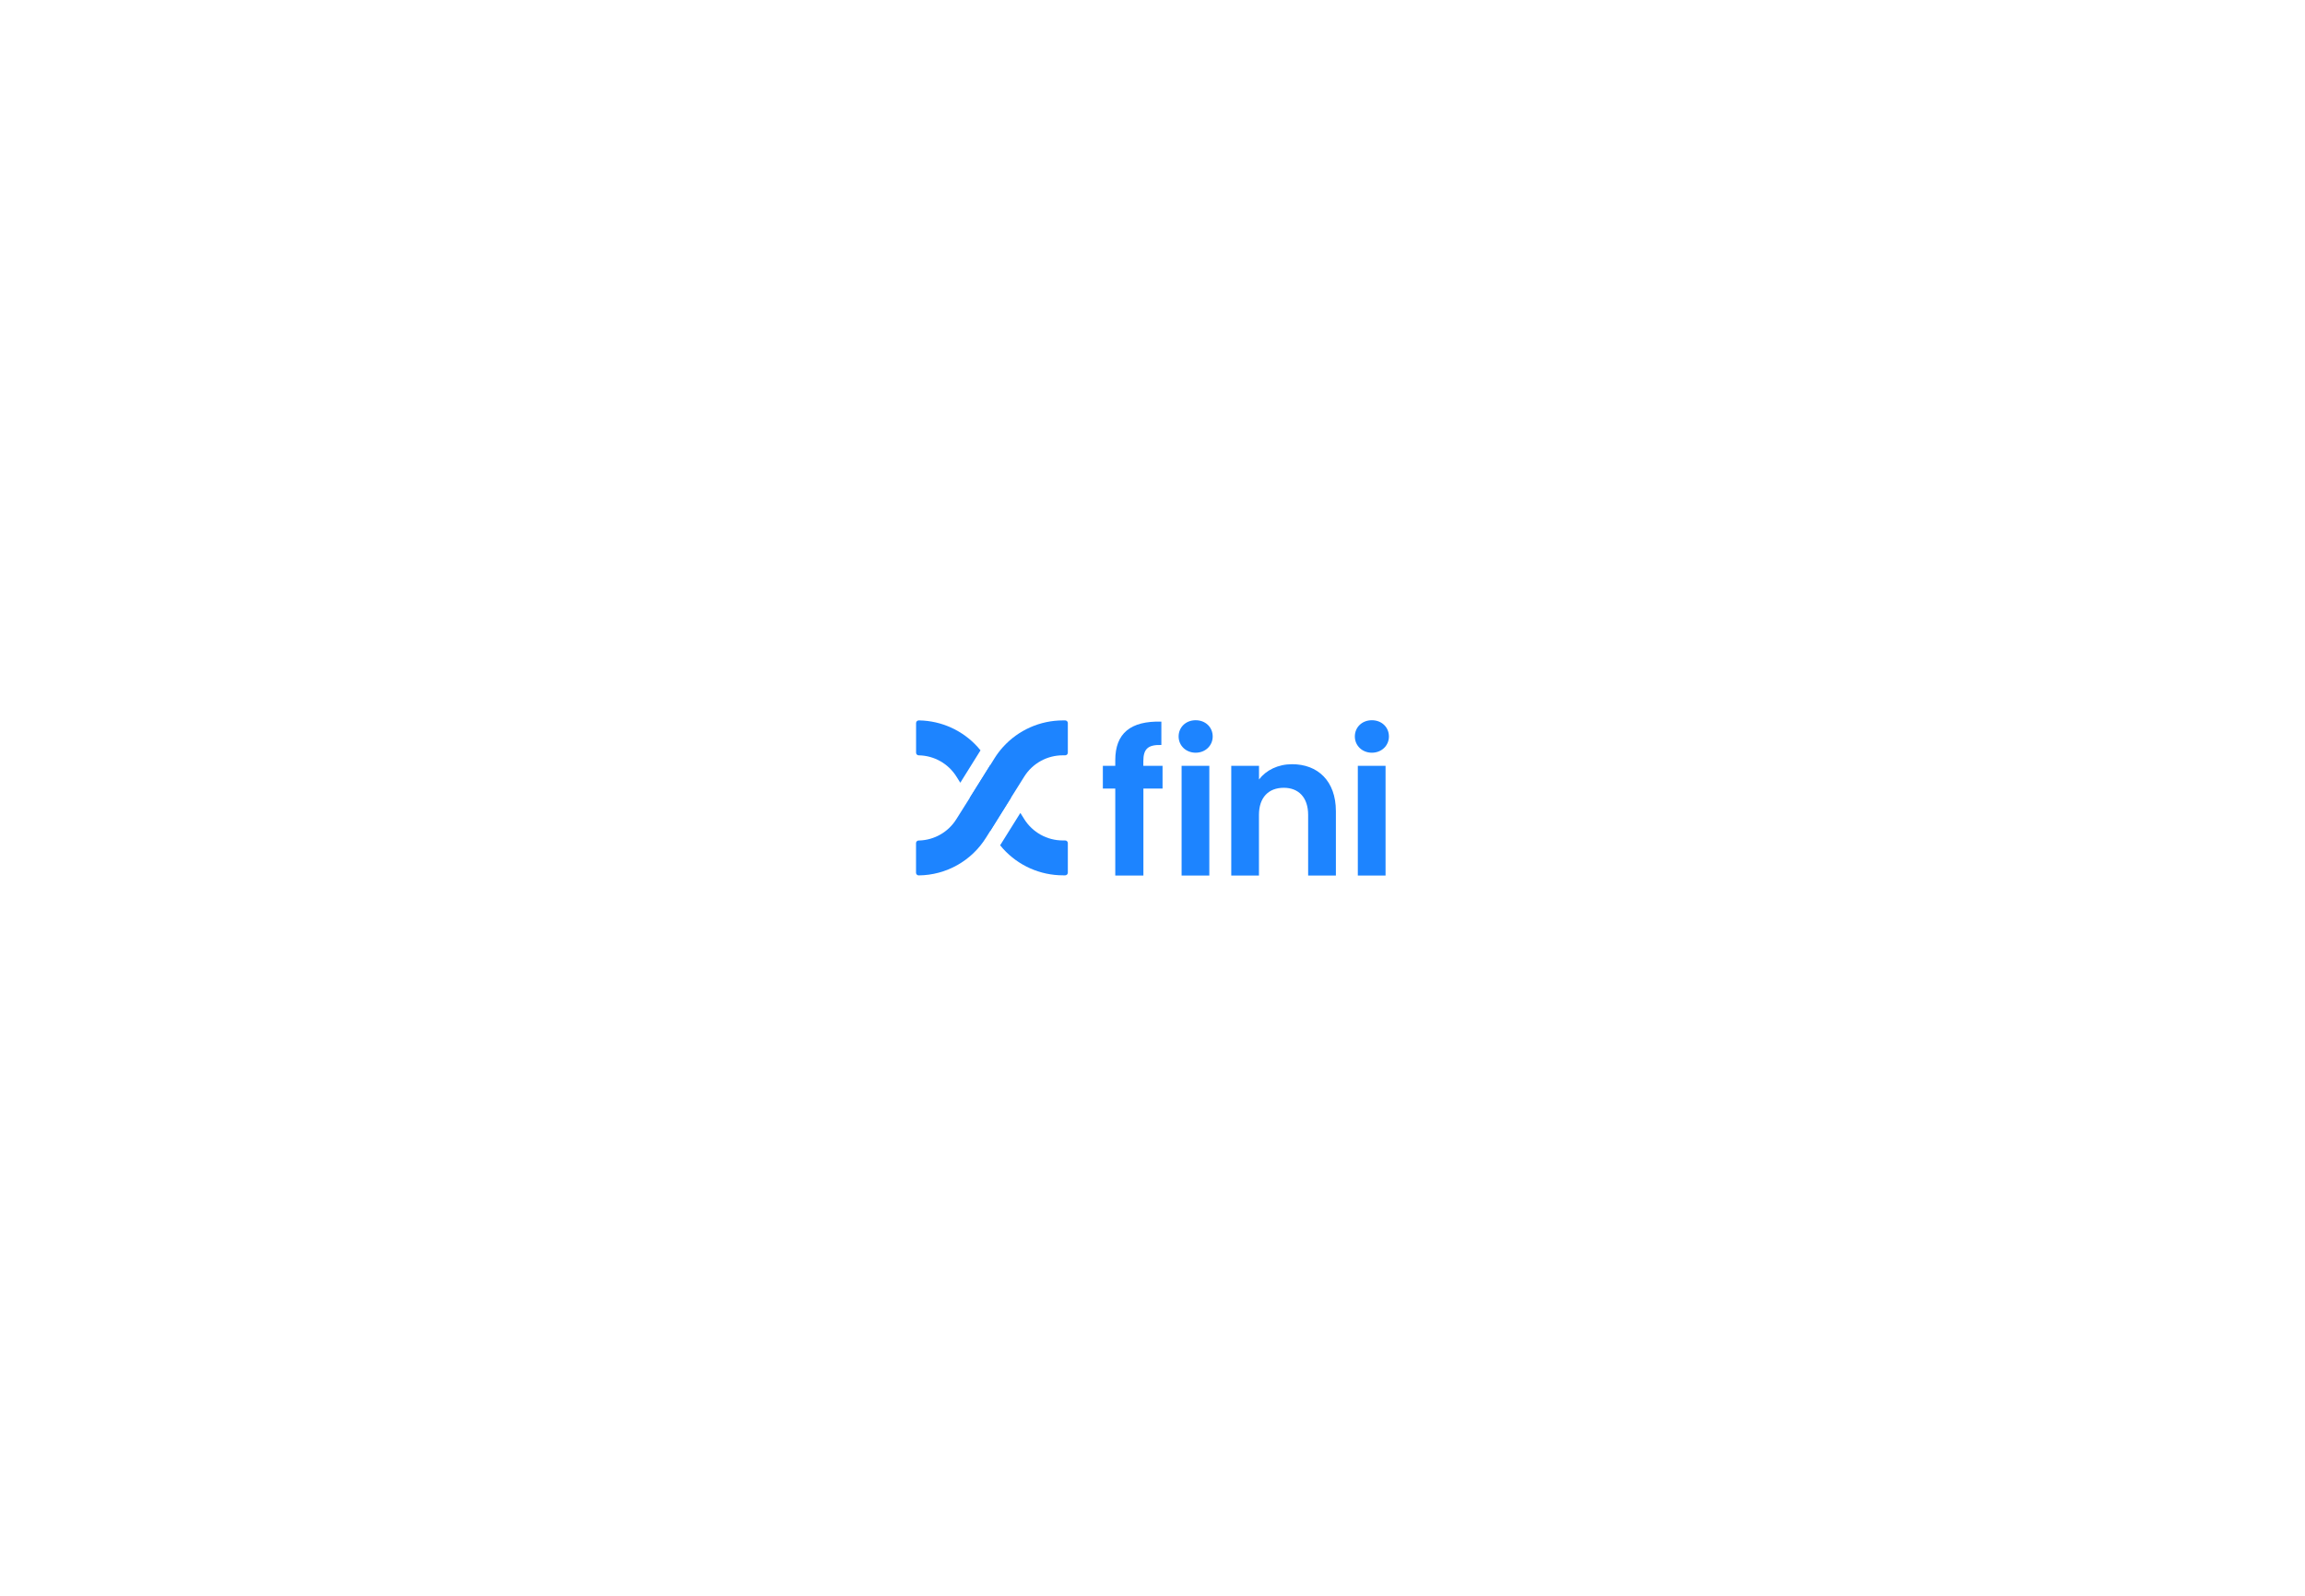
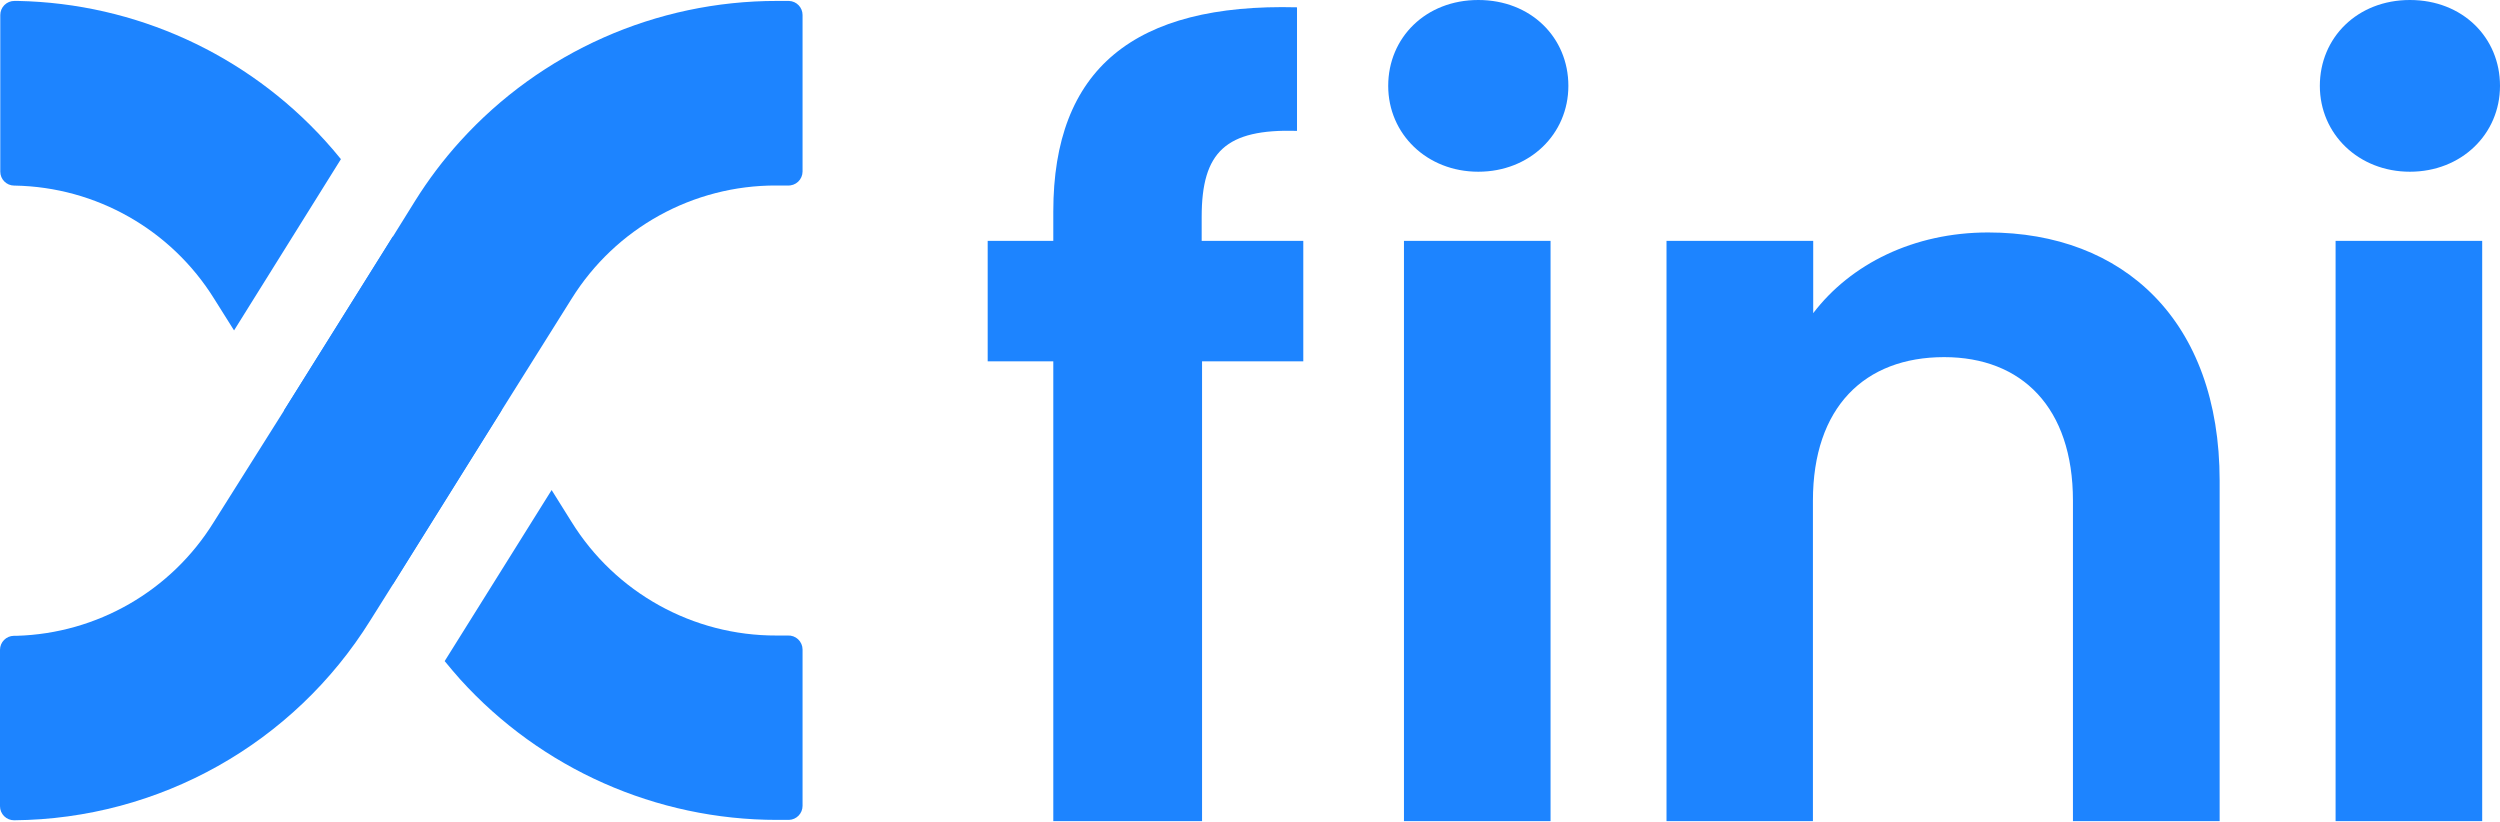
- <svg xmlns="http://www.w3.org/2000/svg" id="Layer_1" data-name="Layer 1" viewBox="0 0 1300 900">
+ <svg xmlns="http://www.w3.org/2000/svg" id="Layer_1" data-name="Layer 1" viewBox="516.63 406.2 266.71 87.6">
  <defs>
    <style>.cls-1{fill:#1d84ff;}</style>
  </defs>
  <path class="cls-1" d="M553,423.18,541.6,441.45l-2.13-3.39A25.58,25.58,0,0,0,518.22,426h-.08a1.49,1.49,0,0,1-1.48-1.49V407.8a1.5,1.5,0,0,1,1.51-1.5h.38a45.51,45.51,0,0,1,32.8,14.95C551.92,421.88,552.46,422.51,553,423.18Z" />
  <polygon class="cls-1" points="570.13 449.99 558.53 468.55 546.93 449.99 558.53 431.44 570.13 449.99" />
  <path class="cls-1" d="M599.47,474c.4,0,.79,0,1.19,0a1.5,1.5,0,0,1,1.59,1.49v16.68a1.5,1.5,0,0,1-1.45,1.5l-1.27,0a45.59,45.59,0,0,1-33.81-15c-.56-.64-1.11-1.27-1.65-1.94l11.41-18.25,2.12,3.39A25.62,25.62,0,0,0,599.47,474Z" />
  <path class="cls-1" d="M599.53,406.3l1.27,0a1.5,1.5,0,0,1,1.45,1.5V424.5a1.5,1.5,0,0,1-1.59,1.49c-.39,0-.79,0-1.19,0a25.62,25.62,0,0,0-21.87,12.1L570.13,450l-11.59,18.56-2.4,3.82a45.22,45.22,0,0,1-38,21.33h0a1.5,1.5,0,0,1-1.51-1.5V475.53a1.5,1.5,0,0,1,1.48-1.5h.3a25.59,25.59,0,0,0,21-12.09L546.93,450l11.61-18.55,2.37-3.81a44.88,44.88,0,0,1,4.81-6.37A45.55,45.55,0,0,1,599.53,406.3Z" />
  <path class="cls-1" d="M629,444.75h-7V431.9h7v-3.13c0-15.2,8.6-22.24,26-21.79v13.18c-7.6-.22-10.17,2.24-10.17,9.17v2.57h10.84v12.85H644.87V493.8H629Z" />
  <path class="cls-1" d="M664.73,415.36c0-5.14,4-9.16,9.61-9.16s9.61,4,9.61,9.16-4.13,9.16-9.61,9.16S664.73,420.5,664.73,415.36Zm1.68,16.54h15.64v61.9H666.41Z" />
  <path class="cls-1" d="M737.78,459.61c0-9.95-5.47-15.31-13.74-15.31-8.5,0-14,5.36-14,15.31V493.8H694.42V431.9h15.65v7.71c4-5.25,10.73-8.61,18.66-8.61,14.42,0,24.7,9.39,24.7,26.49V493.8H737.78Z" />
  <path class="cls-1" d="M764.12,415.36c0-5.14,4-9.16,9.61-9.16s9.61,4,9.61,9.16-4.13,9.16-9.61,9.16S764.12,420.5,764.12,415.36Zm1.68,16.54h15.64v61.9H765.8Z" />
</svg>
